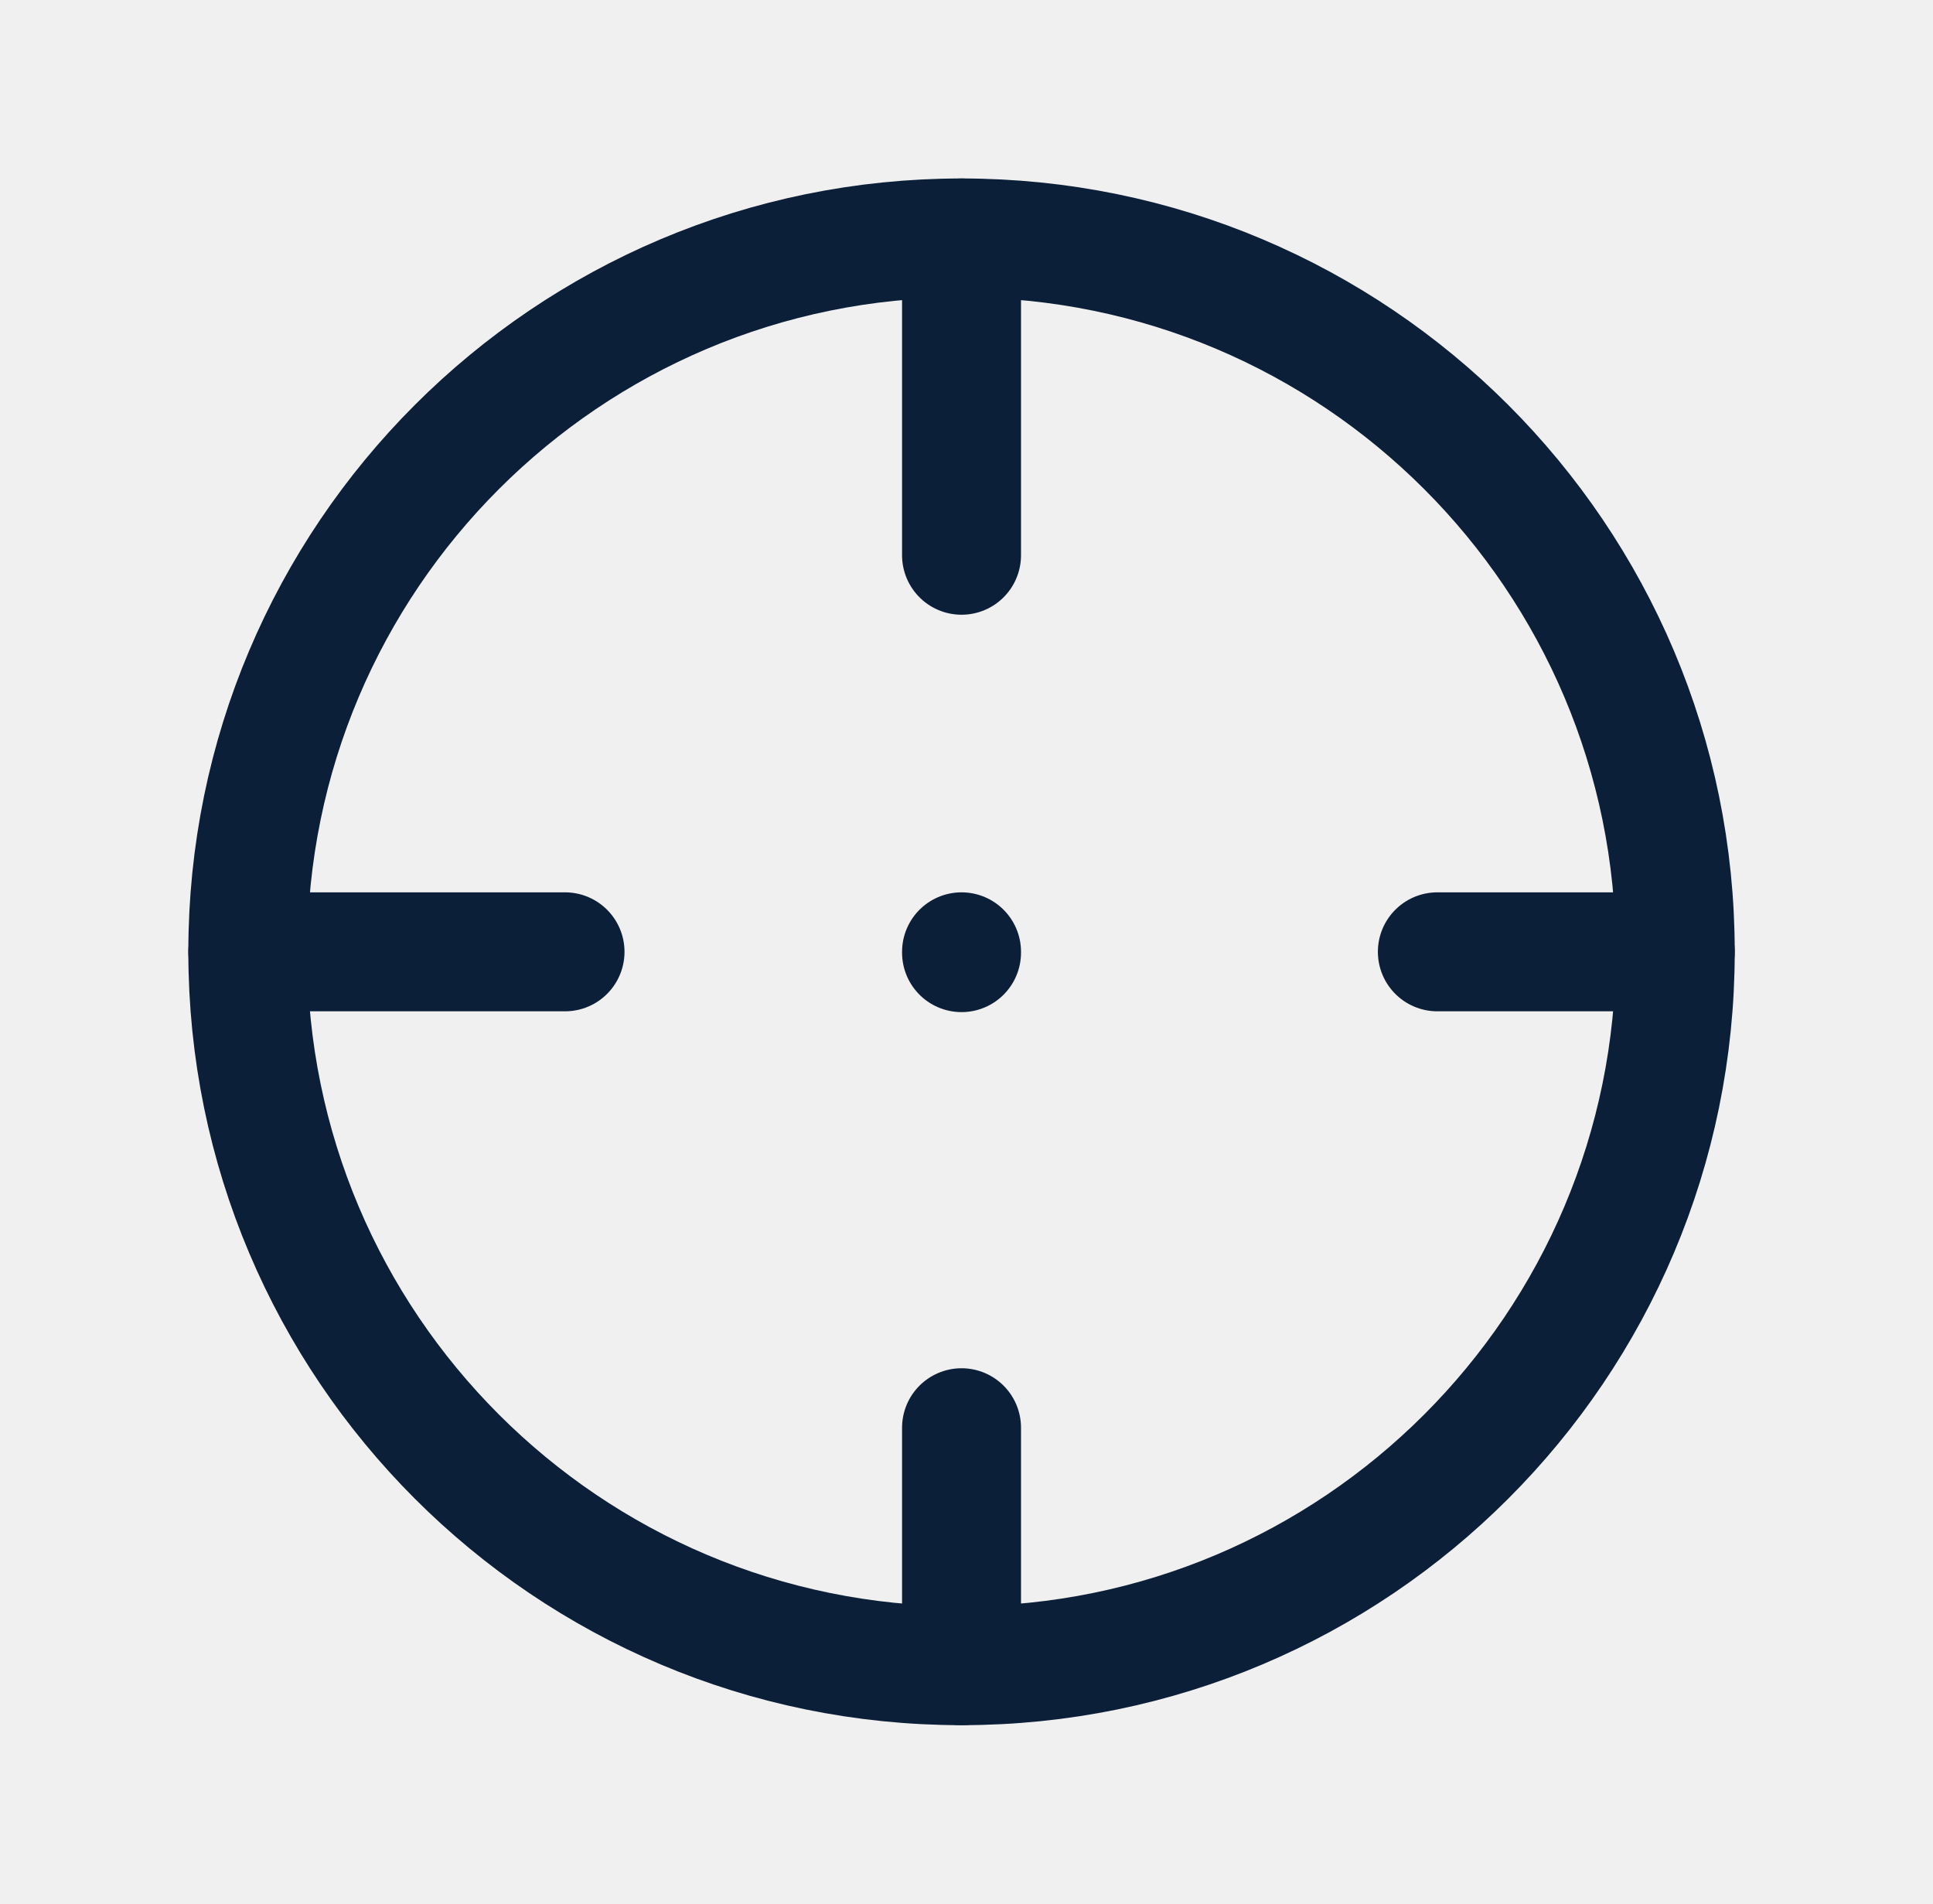
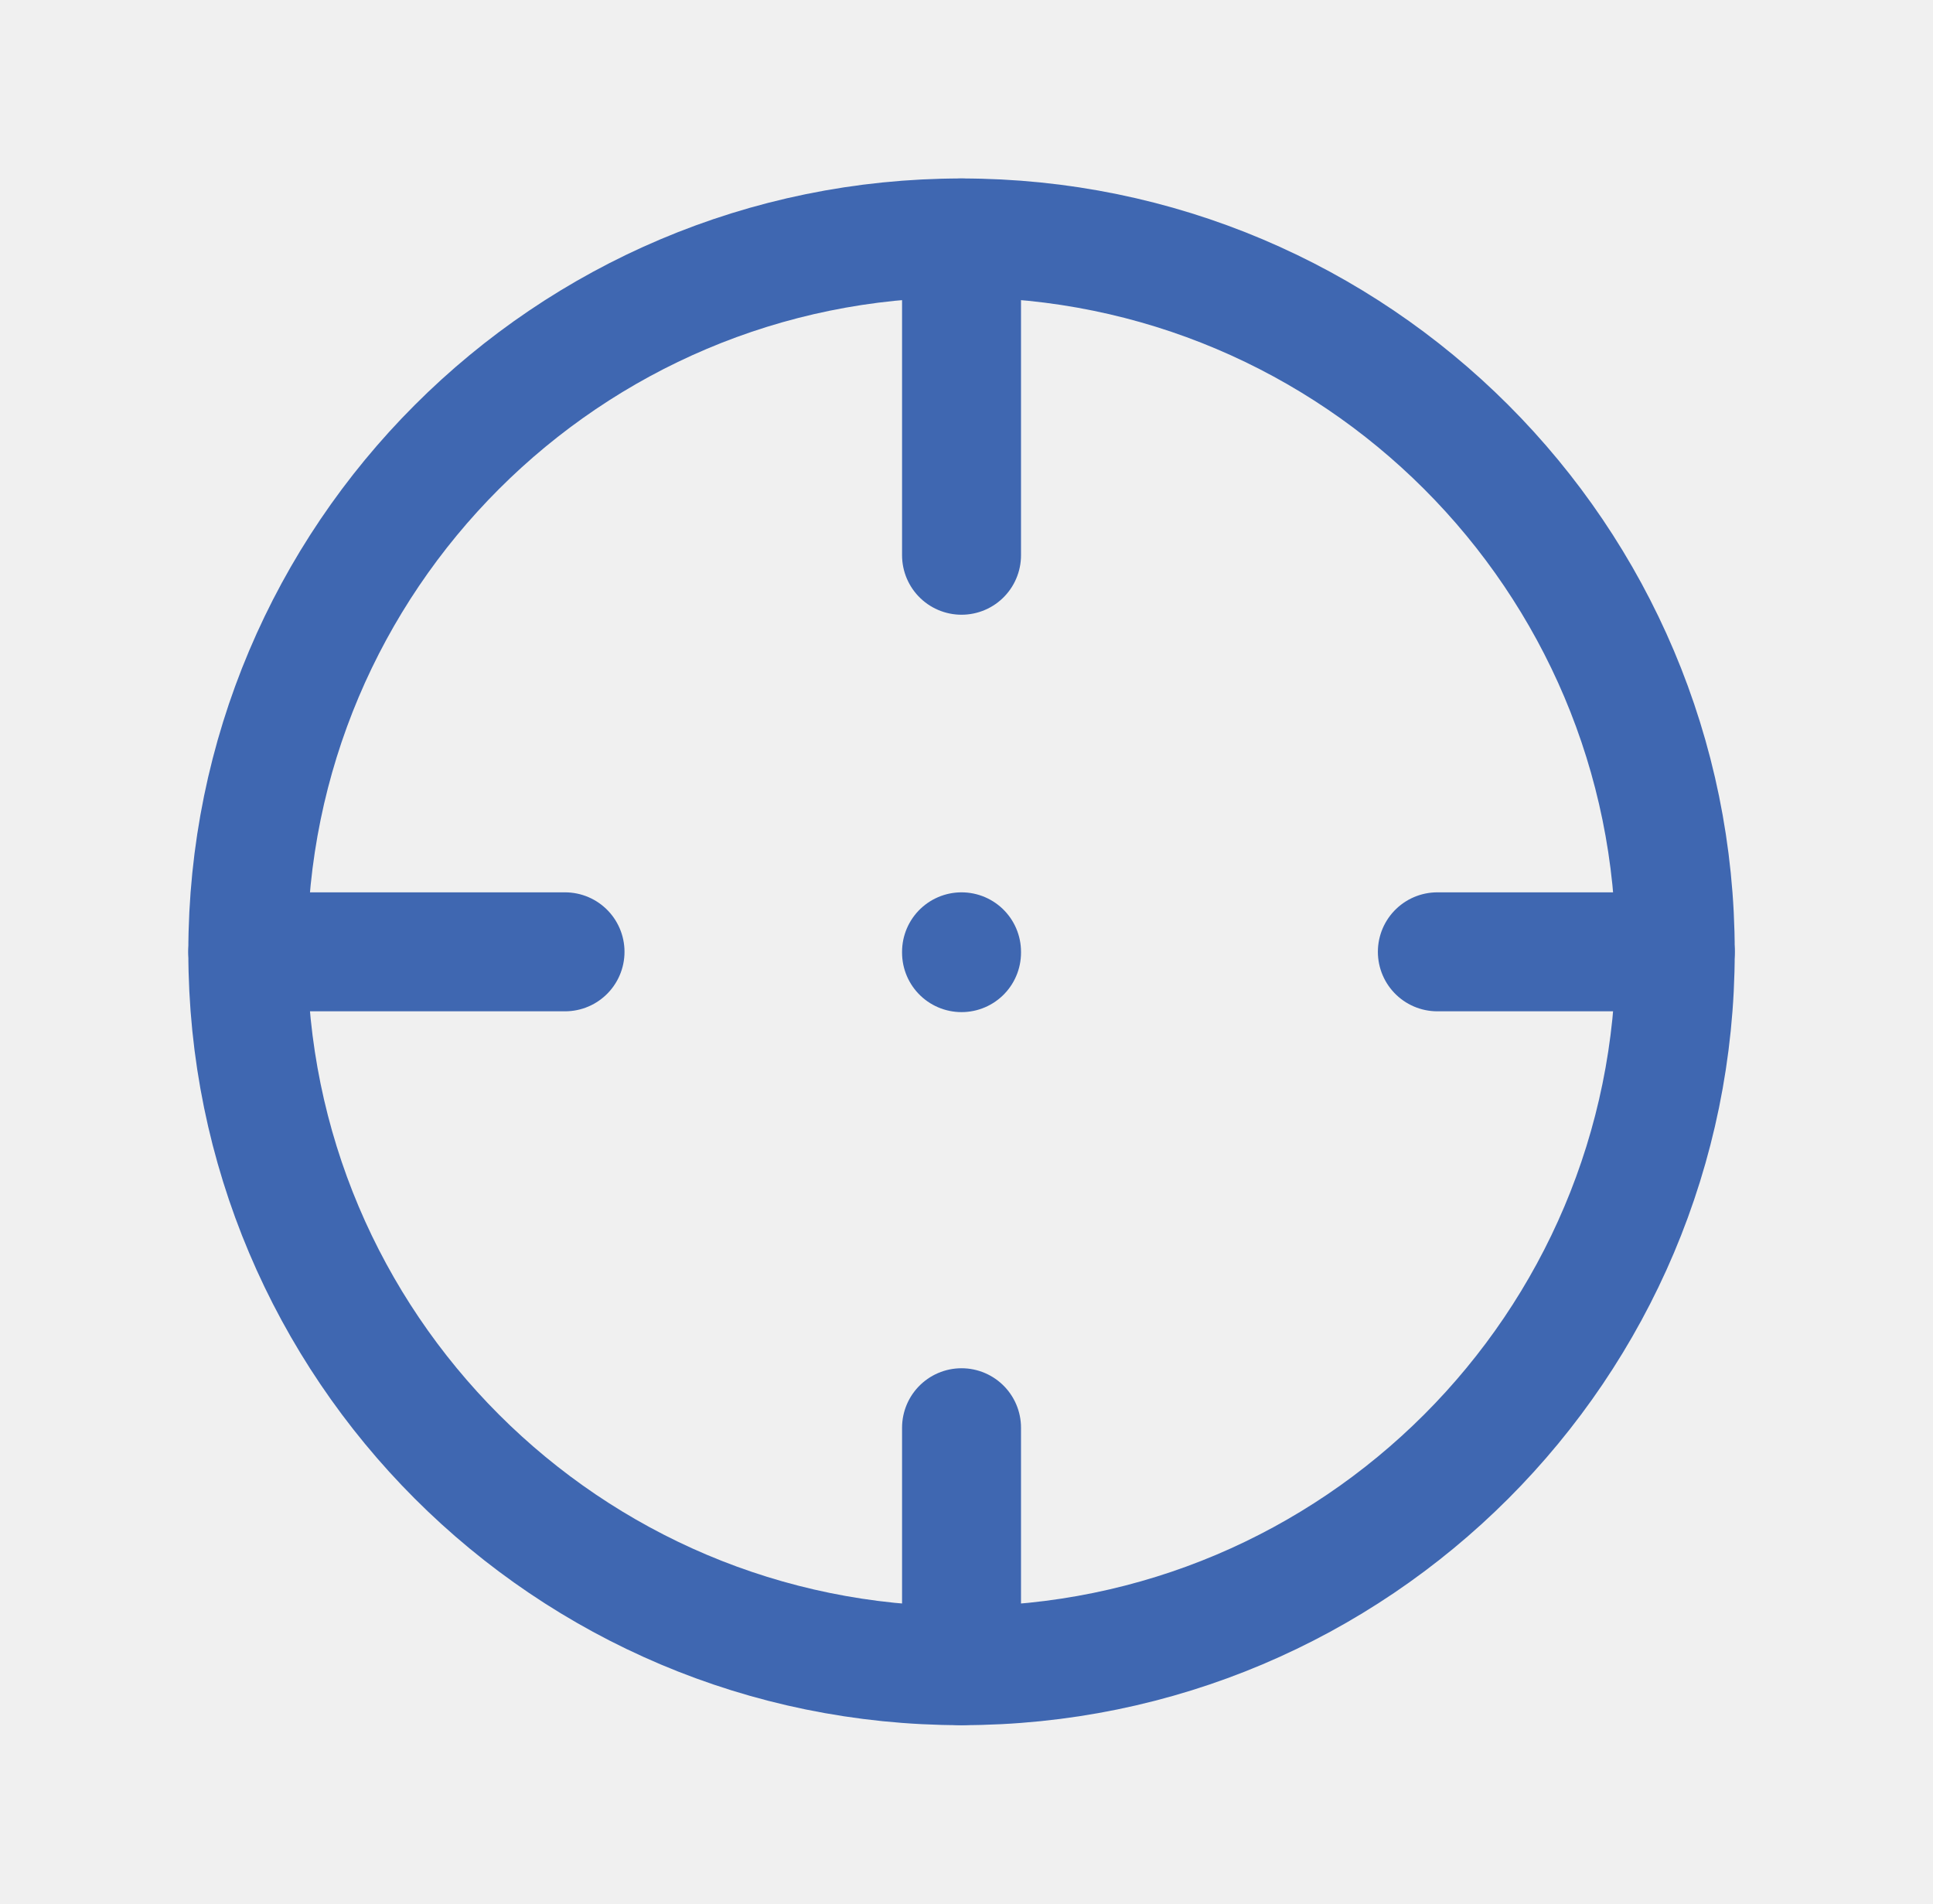
<svg xmlns="http://www.w3.org/2000/svg" width="65" height="64" viewBox="0 0 65 64" fill="none">
  <g clip-path="url(#clip0_21_15591)">
-     <path d="M32.333 56C45.588 56 56.333 45.255 56.333 32C56.333 18.745 45.588 8 32.333 8C19.078 8 8.333 18.745 8.333 32C8.333 45.255 19.078 56 32.333 56Z" stroke="#0c1f38" stroke-width="4" stroke-linecap="round" stroke-linejoin="round" />
-     <path d="M32.333 8V18.667" stroke="#0c1f38" stroke-width="4" stroke-linecap="round" stroke-linejoin="round" />
-     <path d="M32.333 56V48" stroke="#0c1f38" stroke-width="4" stroke-linecap="round" stroke-linejoin="round" />
-     <path d="M8.333 32H19" stroke="#0c1f38" stroke-width="4" stroke-linecap="round" stroke-linejoin="round" />
-     <path d="M56.333 32H48.333" stroke="#0c1f38" stroke-width="4" stroke-linecap="round" stroke-linejoin="round" />
-     <path d="M32.333 32V32.027" stroke="#0c1f38" stroke-width="4" stroke-linecap="round" stroke-linejoin="round" />
+     <path d="M32.333 56C45.588 56 56.333 45.255 56.333 32C56.333 18.745 45.588 8 32.333 8C19.078 8 8.333 18.745 8.333 32C8.333 45.255 19.078 56 32.333 56Z" stroke="#3f67b1" stroke-width="4" stroke-linecap="round" stroke-linejoin="round" />
+     <path d="M32.333 8V18.667" stroke="#3f67b1" stroke-width="4" stroke-linecap="round" stroke-linejoin="round" />
+     <path d="M32.333 56V48" stroke="#3f67b1" stroke-width="4" stroke-linecap="round" stroke-linejoin="round" />
+     <path d="M8.333 32H19" stroke="#3f67b1" stroke-width="4" stroke-linecap="round" stroke-linejoin="round" />
+     <path d="M56.333 32H48.333" stroke="#3f67b1" stroke-width="4" stroke-linecap="round" stroke-linejoin="round" />
+     <path d="M32.333 32V32.027" stroke="#3f67b1" stroke-width="4" stroke-linecap="round" stroke-linejoin="round" />
  </g>
  <defs>
    <clipPath id="clip0_21_15591">
      <rect width="64" height="64" fill="white" transform="translate(0.333252)" />
    </clipPath>
  </defs>
</svg>
